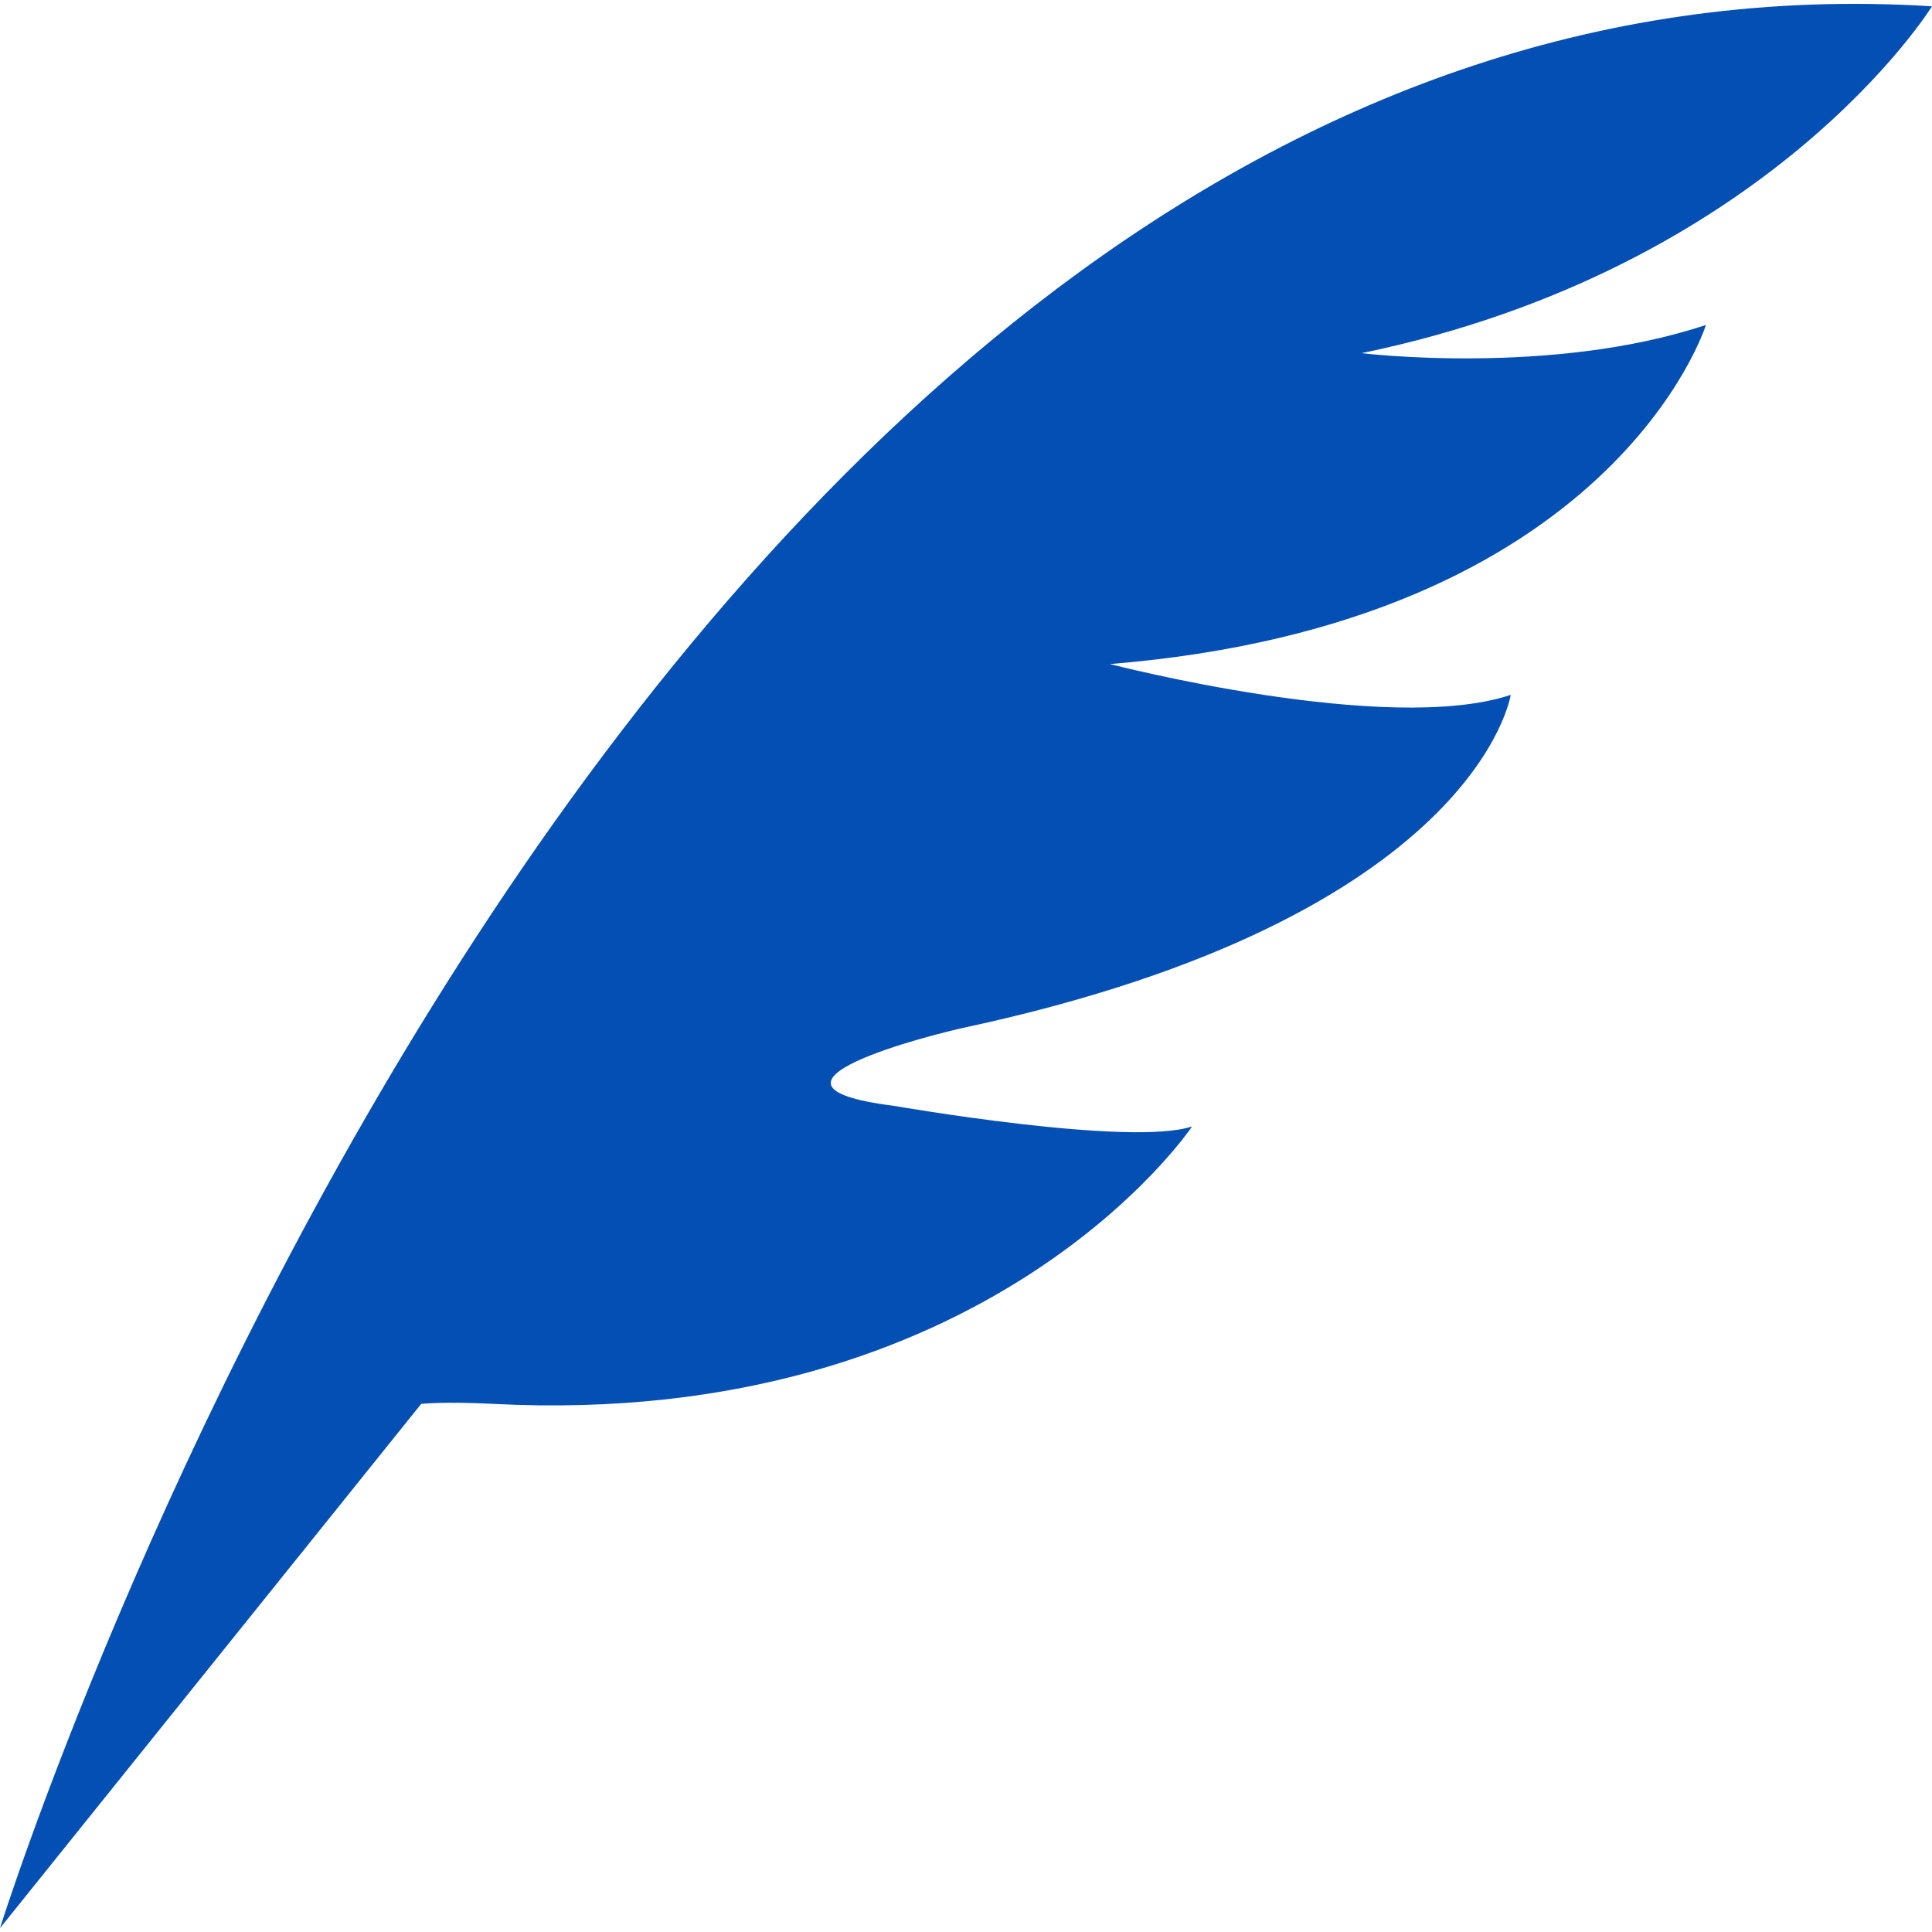
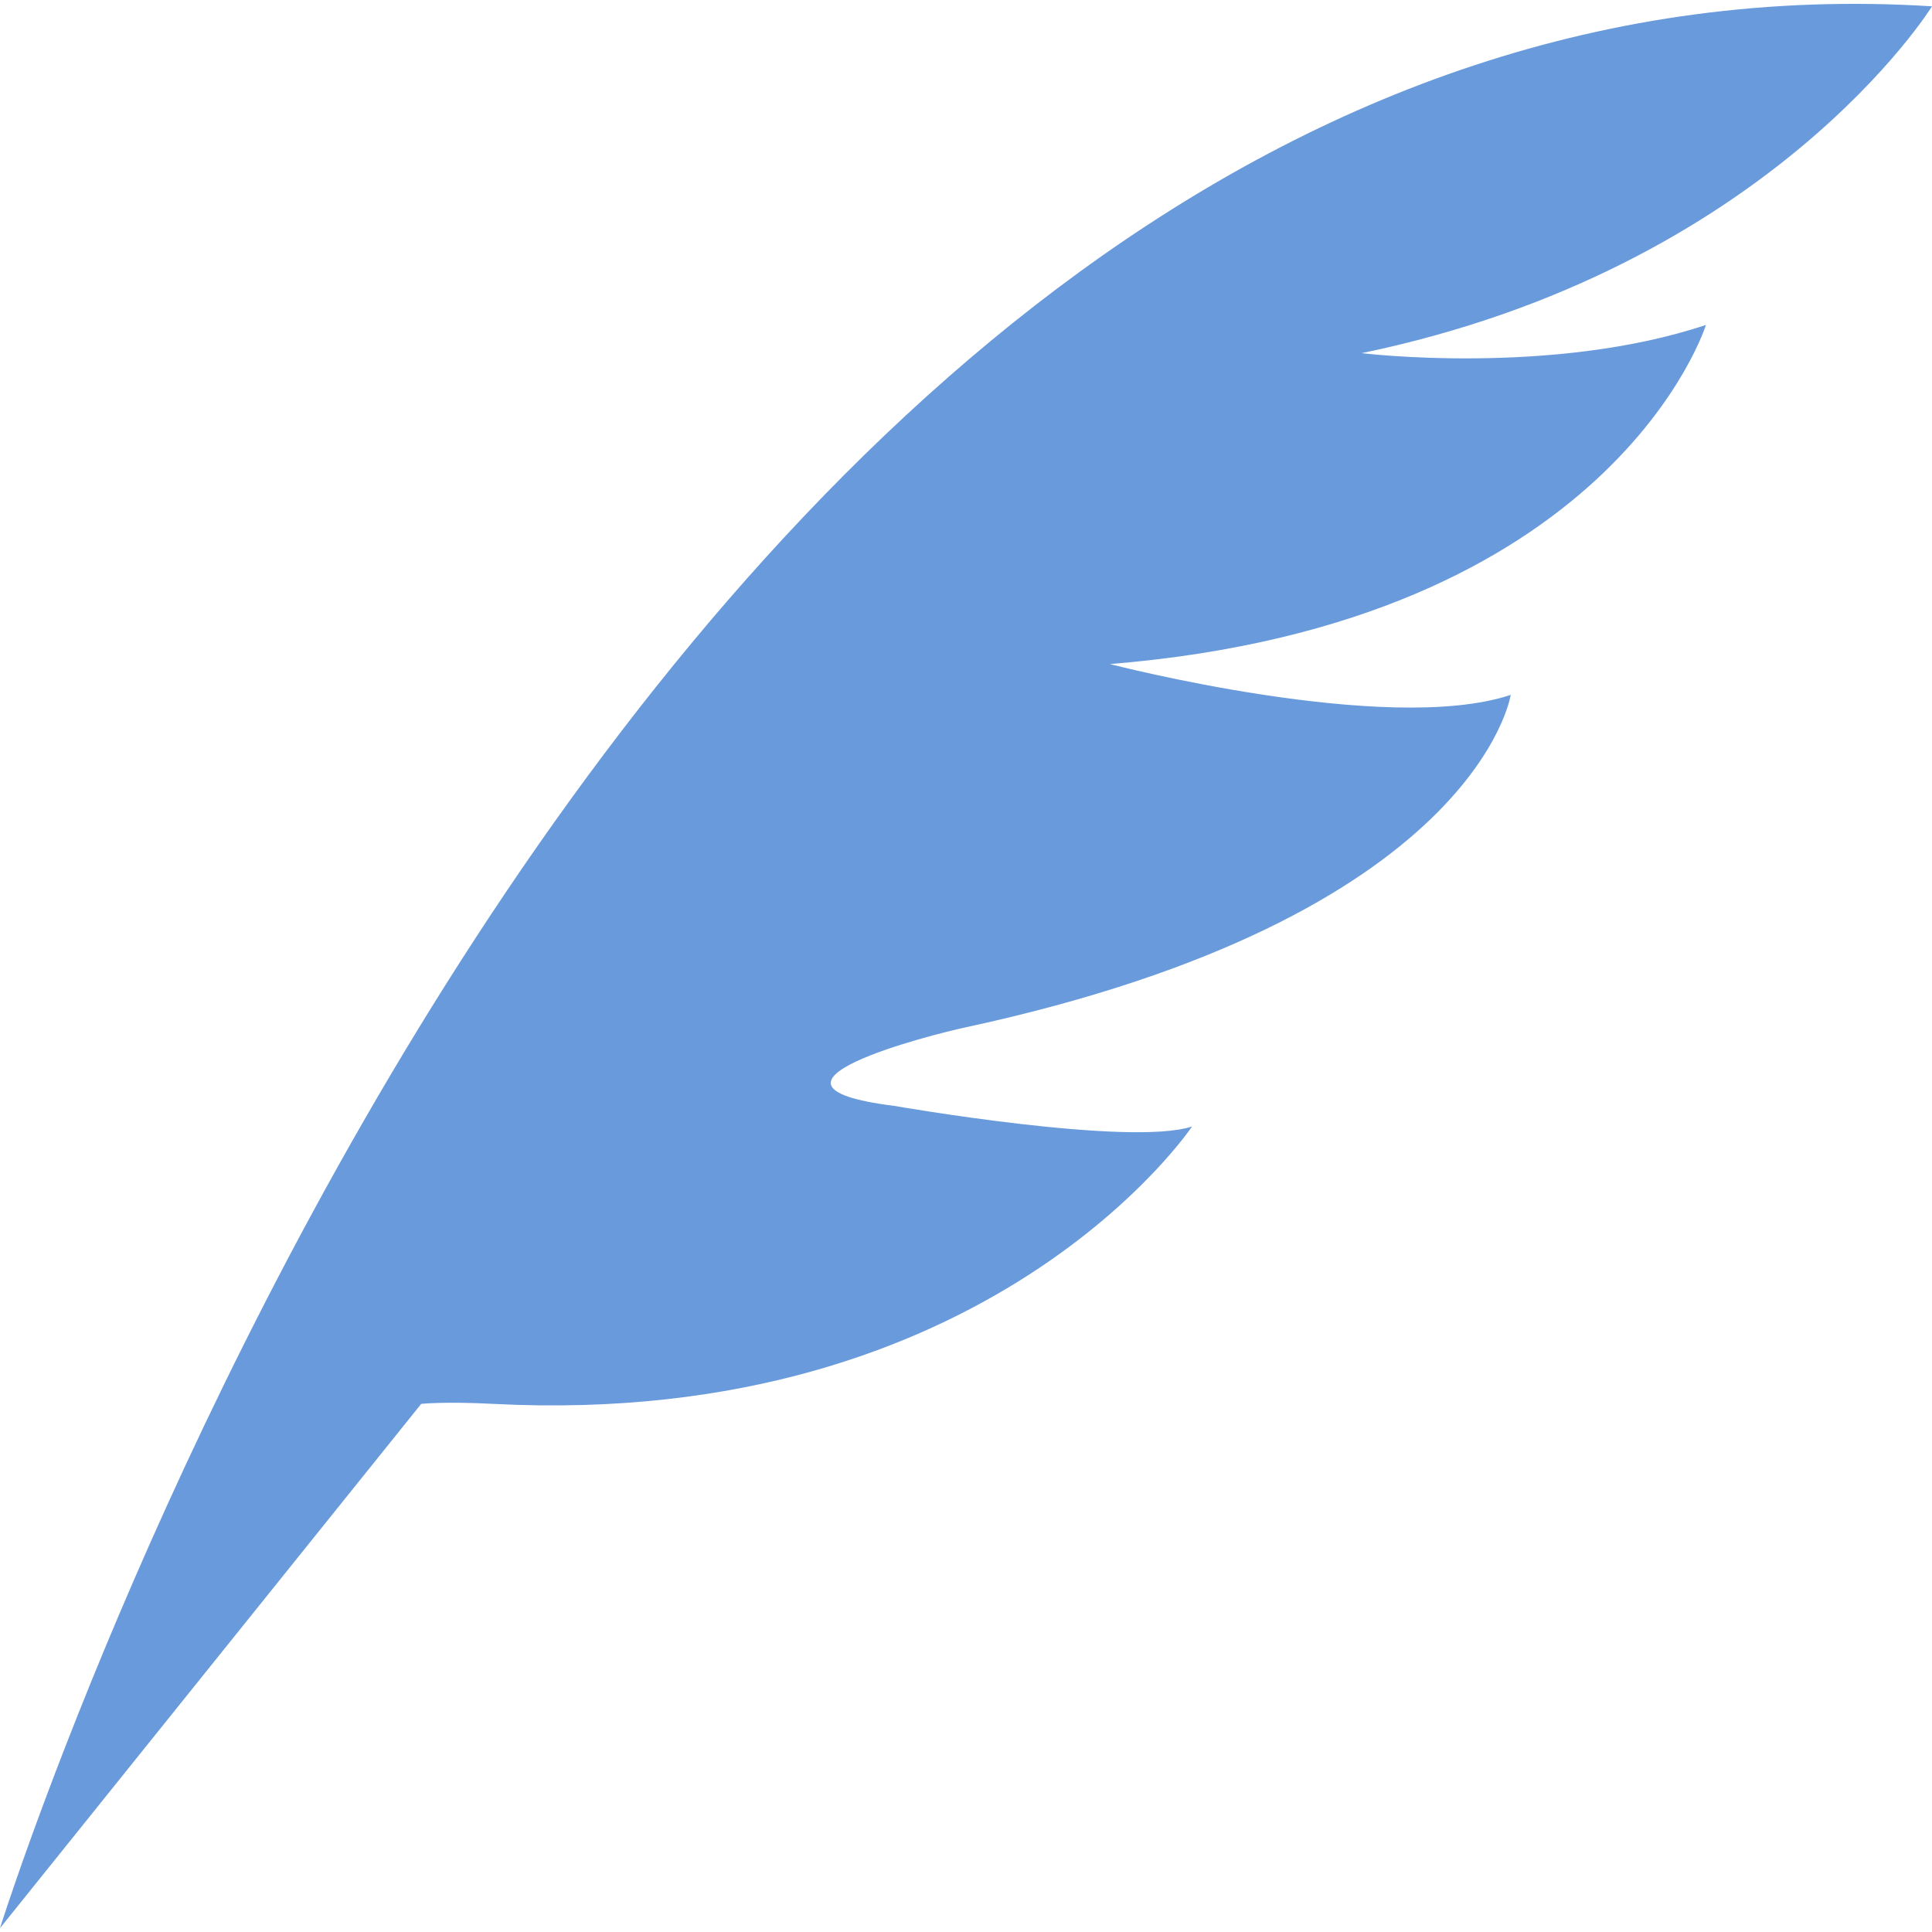
<svg xmlns="http://www.w3.org/2000/svg" width="256" height="256" viewBox="0 0 256 256" version="1.1" id="svg936">
  <g id="layer1">
-     <path d="m 2e-6,255.49 c 0,0 83.065,-265.541 256,-254.653 0,0 -21.447,34.735 -75.579,45.959 0,0 25.2,3.073 45.623,-3.739 0,0 -12.256,39.505 -78.975,44.935 0,0 36.769,9.534 53.108,4.083 0,0 -4.434,29.448 -72.363,44.083 -4.026,0.86 -31.139,7.643 -9.355,10.372 0,0 31.311,5.466 39.498,2.729 0,0 -26.819,40.164 -92.606,36.762 -6.468,-0.337 -9.541,0 -9.541,0 z" id="path1075" style="fill:#044fb3;stroke-width:7.163" />
+     <path d="m 2e-6,255.49 c 0,0 83.065,-265.541 256,-254.653 0,0 -21.447,34.735 -75.579,45.959 0,0 25.2,3.073 45.623,-3.739 0,0 -12.256,39.505 -78.975,44.935 0,0 36.769,9.534 53.108,4.083 0,0 -4.434,29.448 -72.363,44.083 -4.026,0.86 -31.139,7.643 -9.355,10.372 0,0 31.311,5.466 39.498,2.729 0,0 -26.819,40.164 -92.606,36.762 -6.468,-0.337 -9.541,0 -9.541,0 z" id="path1075" style="fill:#699adb;stroke-width:7.163" />
  </g>
</svg>
